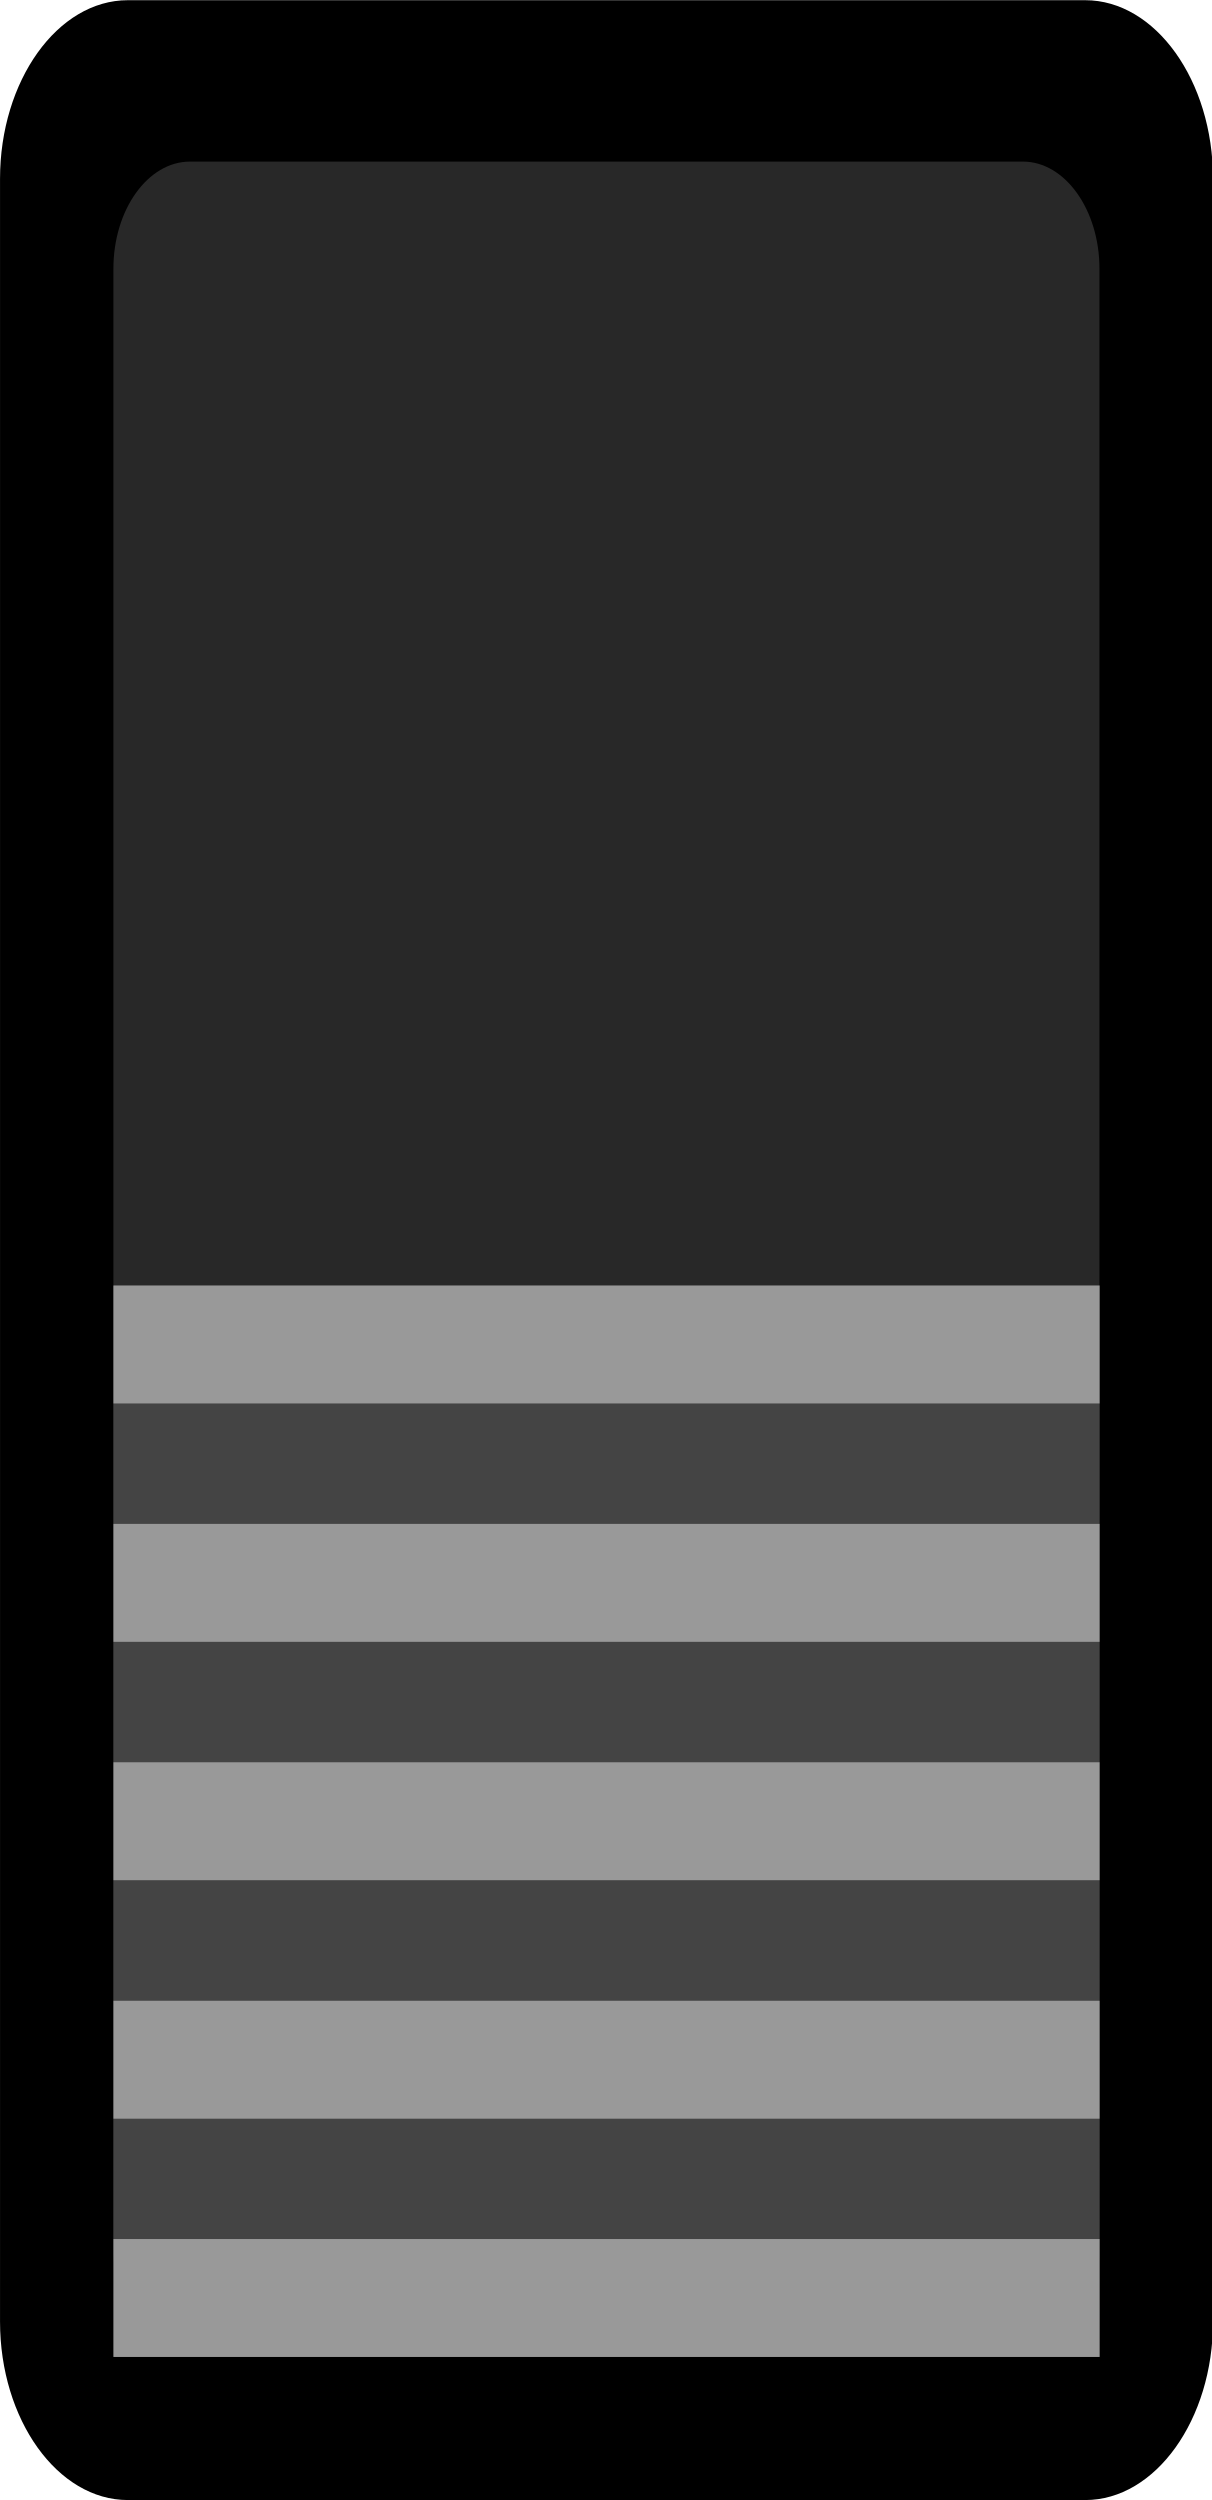
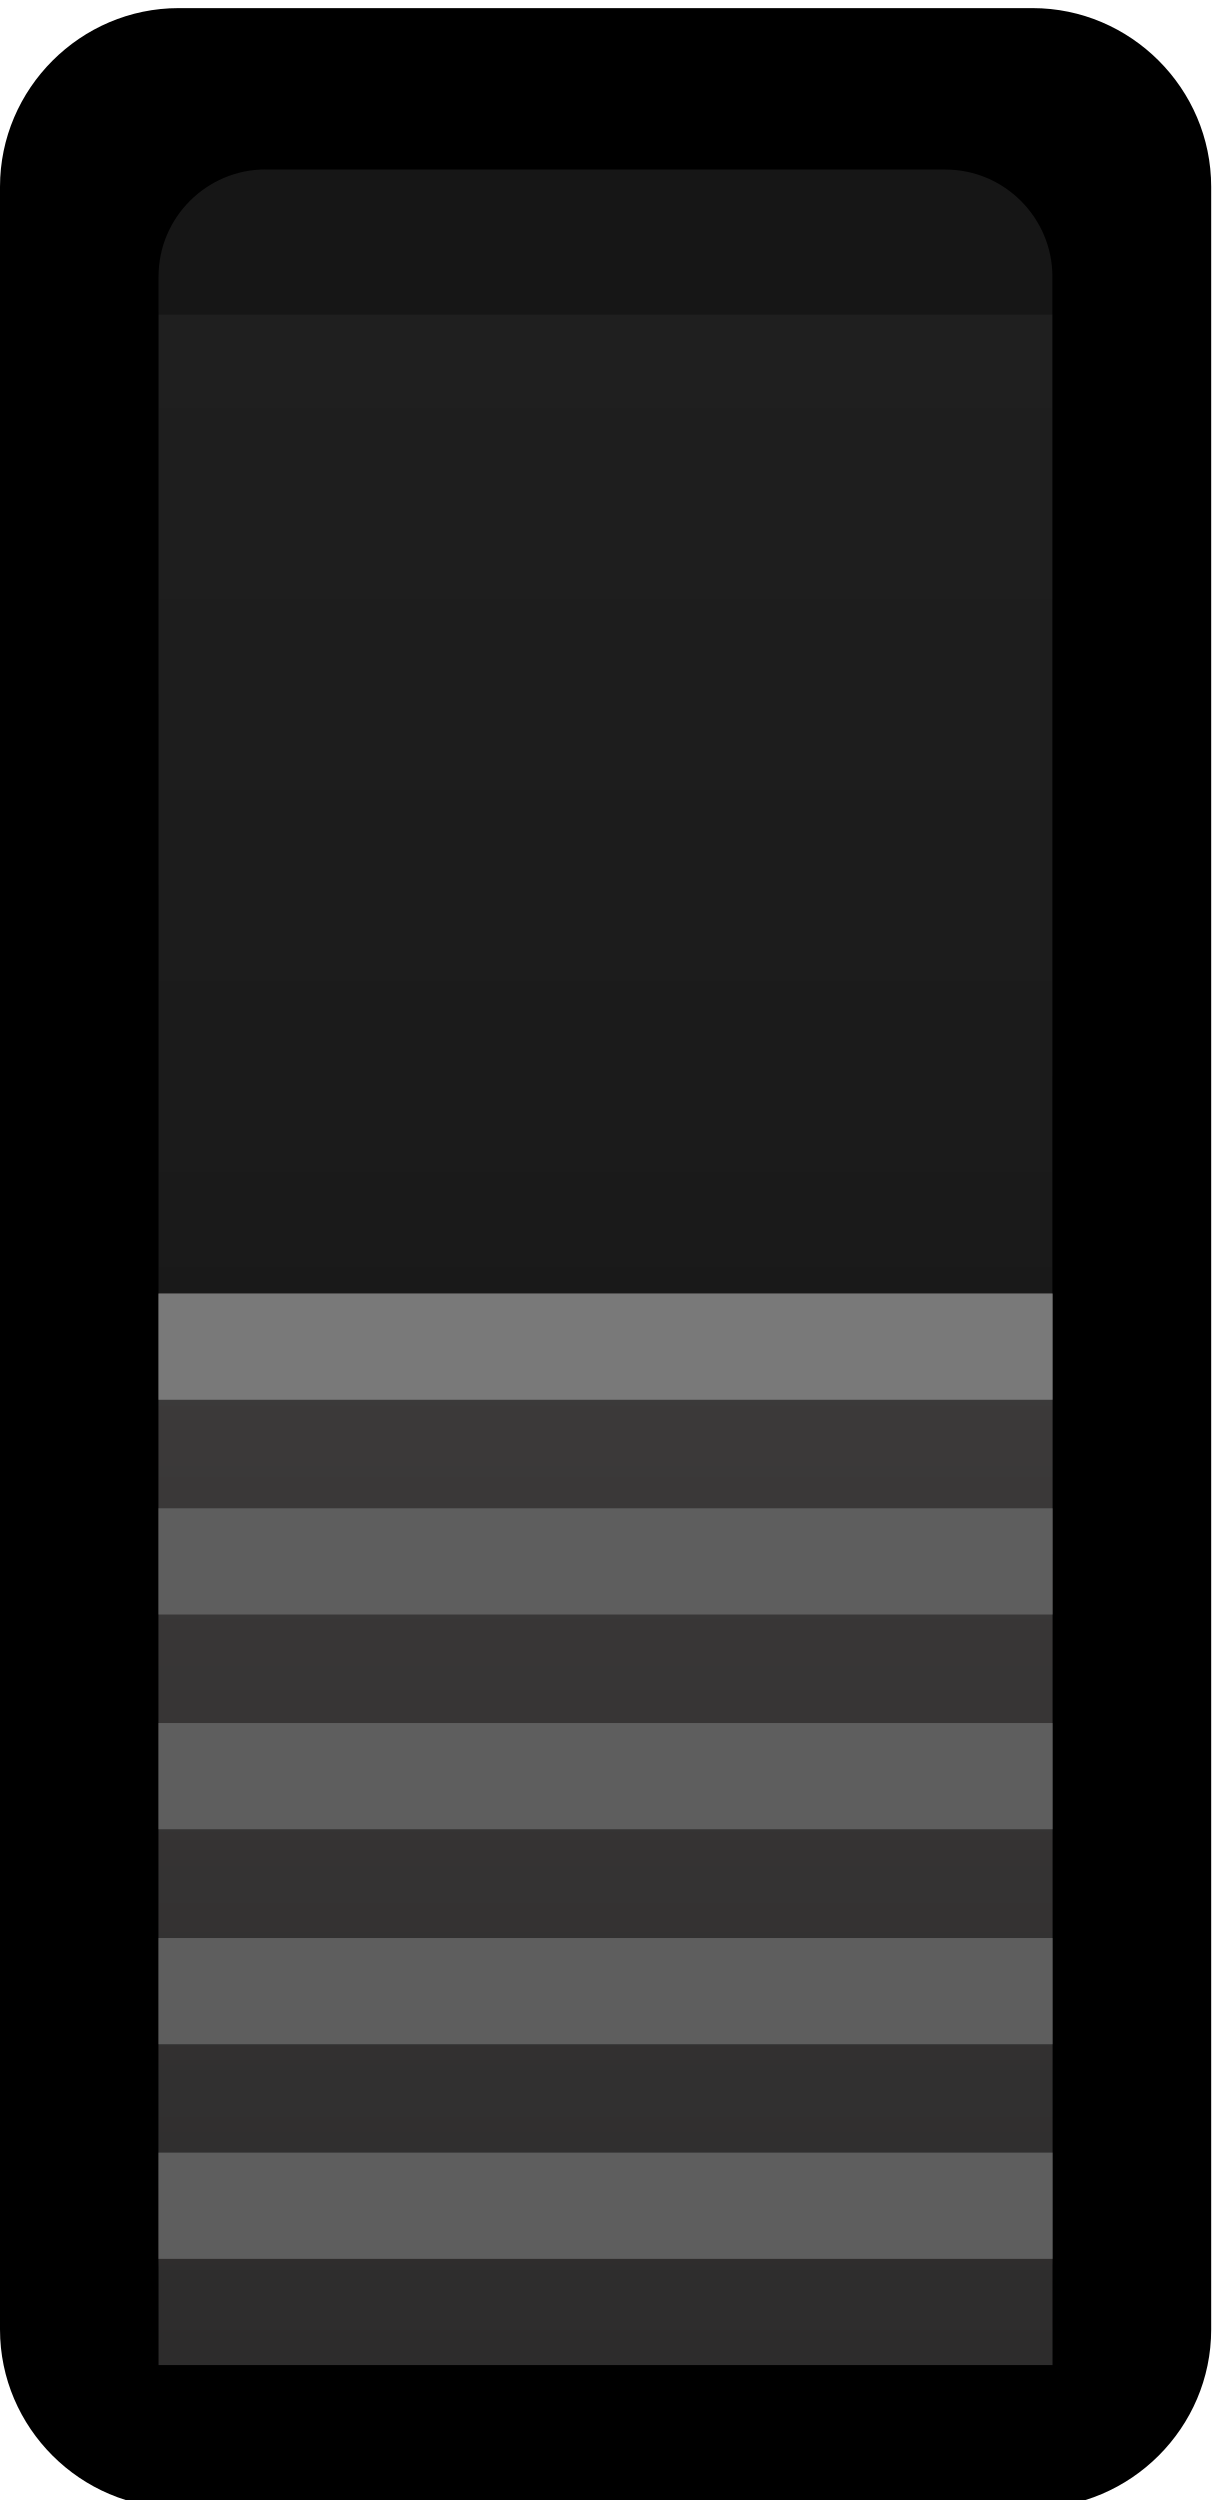
- <svg xmlns="http://www.w3.org/2000/svg" width="10" height="20.641" viewBox="0 0 2.646 5.461" version="1.1" id="svg56722">
-   <defs id="defs56716" />
-   <g id="layer1" transform="translate(-35.42378,-63.33921)">
-     <g transform="matrix(0.1969065,0,0,-0.275239,-118.854,385.034)" id="g56714" style="stroke-width:1.282">
-       <path d="m 783.508,1167.365 c 0,0.779 0.639,1.418 1.418,1.418 h 10.622 c 0.779,0 1.418,-0.639 1.418,-1.418 v -17.007 c 0,-0.779 -0.639,-1.417 -1.418,-1.417 h -10.622 c -0.779,0 -1.418,0.638 -1.418,1.417 z" style="fill:#000000;fill-opacity:1;fill-rule:nonzero;stroke:none;stroke-width:1.282" id="path5785" />
-       <g style="fill:#282828;fill-opacity:1;stroke-width:1.282" id="g5795">
-         <g style="fill:#282828;fill-opacity:1;stroke-width:1.282" id="g5797">
-           <path id="path5805" style="fill:#282828;fill-opacity:1;stroke:none;stroke-width:1.282" d="m 785.616,1167.502 c -0.468,0 -0.85,-0.382 -0.85,-0.85 v 0 -15.724 c 0,-0.468 0.382,-0.851 0.85,-0.851 v 0 h 9.241 c 0.466,0 0.849,0.383 0.849,0.851 v 0 15.724 c 0,0.468 -0.383,0.85 -0.849,0.85 v 0 z" />
-         </g>
-       </g>
-       <path id="path5815" style="fill:#444444;fill-opacity:1;fill-rule:nonzero;stroke:none;stroke-width:1.282" d="m 784.767,1158.581 h 10.94 v -8.504 h -10.94 z" />
-       <path id="path5817" style="fill:#999999;fill-opacity:1;fill-rule:nonzero;stroke:none;stroke-width:1.282" d="m 784.767,1154.797 h 10.94 v -0.936 h -10.94 z" />
-       <path id="path5819" style="fill:#999999;fill-opacity:1;fill-rule:nonzero;stroke:none;stroke-width:1.282" d="m 784.767,1151.013 h 10.94 v -0.936 h -10.94 z" />
-       <path id="path5821" style="fill:#999999;fill-opacity:1;fill-rule:nonzero;stroke:none;stroke-width:1.282" d="m 784.767,1152.904 h 10.94 v -0.936 h -10.94 z" />
-       <path id="path5823" style="fill:#999999;fill-opacity:1;fill-rule:nonzero;stroke:none;stroke-width:1.282" d="m 784.767,1156.689 h 10.94 v -0.936 h -10.94 z" />
-       <path id="path5825" style="fill:#999999;fill-opacity:1;fill-rule:nonzero;stroke:none;stroke-width:1.282" d="m 784.767,1158.581 h 10.94 v -0.936 h -10.94 z" />
+ <svg xmlns="http://www.w3.org/2000/svg" version="1.0" id="svg56722" x="0px" y="0px" width="10px" height="20.641px" viewBox="0 0 10 20.641" enable-background="new 0 0 10 20.641" xml:space="preserve">
+   <path id="path5785_1_" d="M0,1.542c0-0.81,0.665-1.475,1.475-1.475h7.05  C9.335,0.067,10,0.731,10,1.542v17.692c0,0.81-0.665,1.474-1.475,1.474H1.475  C0.665,20.708,0,20.044,0,19.233V1.542z" />
+   <g id="g5795_1_" opacity="0.54">
+     <g id="g5797_1_">
+       <linearGradient id="path5805_00000026147093842360495760000000346361381535047831_" gradientUnits="userSpaceOnUse" x1="4.999" y1="1.399" x2="4.999" y2="19.526">
+         <stop offset="0" style="stop-color:#3B3B3B" />
+         <stop offset="1" style="stop-color:#242424" />
+       </linearGradient>
+       <path id="path5805_1_" fill="url(#path5805_00000026147093842360495760000000346361381535047831_)" d="    M2.193,1.399c-0.487,0-0.884,0.397-0.884,0.884l0,0v16.357c0,0.487,0.397,0.885,0.884,0.885l0,0h5.613    c0.485,0,0.883-0.398,0.883-0.885l0,0V2.284c0-0.487-0.398-0.884-0.883-0.884l0,0H2.193z" />
    </g>
  </g>
+   <rect x="1.31" y="18.651" fill="none" width="0.683" height="0.895" />
+   <rect x="0.999" y="0.881" opacity="0.3" width="8" height="1.717" />
+   <g>
+     <linearGradient id="path5815_00000176018740175221449750000008623012870990731937_" gradientUnits="userSpaceOnUse" x1="4.999" y1="10.68" x2="4.999" y2="19.526">
+       <stop offset="0.006" style="stop-color:#3D3B3B" />
+       <stop offset="1" style="stop-color:#2D2C2C" />
+     </linearGradient>
+     <path id="path5815_4_" fill="url(#path5815_00000176018740175221449750000008623012870990731937_)" d="   M1.309,10.68h7.381v8.847H1.309V10.68z" />
+     <path id="path5817_4_" fill="#5E5E5E" d="M1.309,14.226h7.381v0.877H1.309V14.226z" />
+     <path id="path5819_4_" fill="#5E5E5E" d="M1.309,17.773h7.381v0.877H1.309V17.773z" />
+     <path id="path5821_4_" fill="#5E5E5E" d="M1.309,16.001h7.381v0.877H1.309V16.001z" />
+     <path id="path5823_4_" fill="#5E5E5E" d="M1.309,12.453h7.381v0.877H1.309V12.453z" />
+     <path id="path5825_4_" fill="#797979" d="M1.309,10.68h7.381v0.877H1.309V10.68z" />
+   </g>
</svg>
